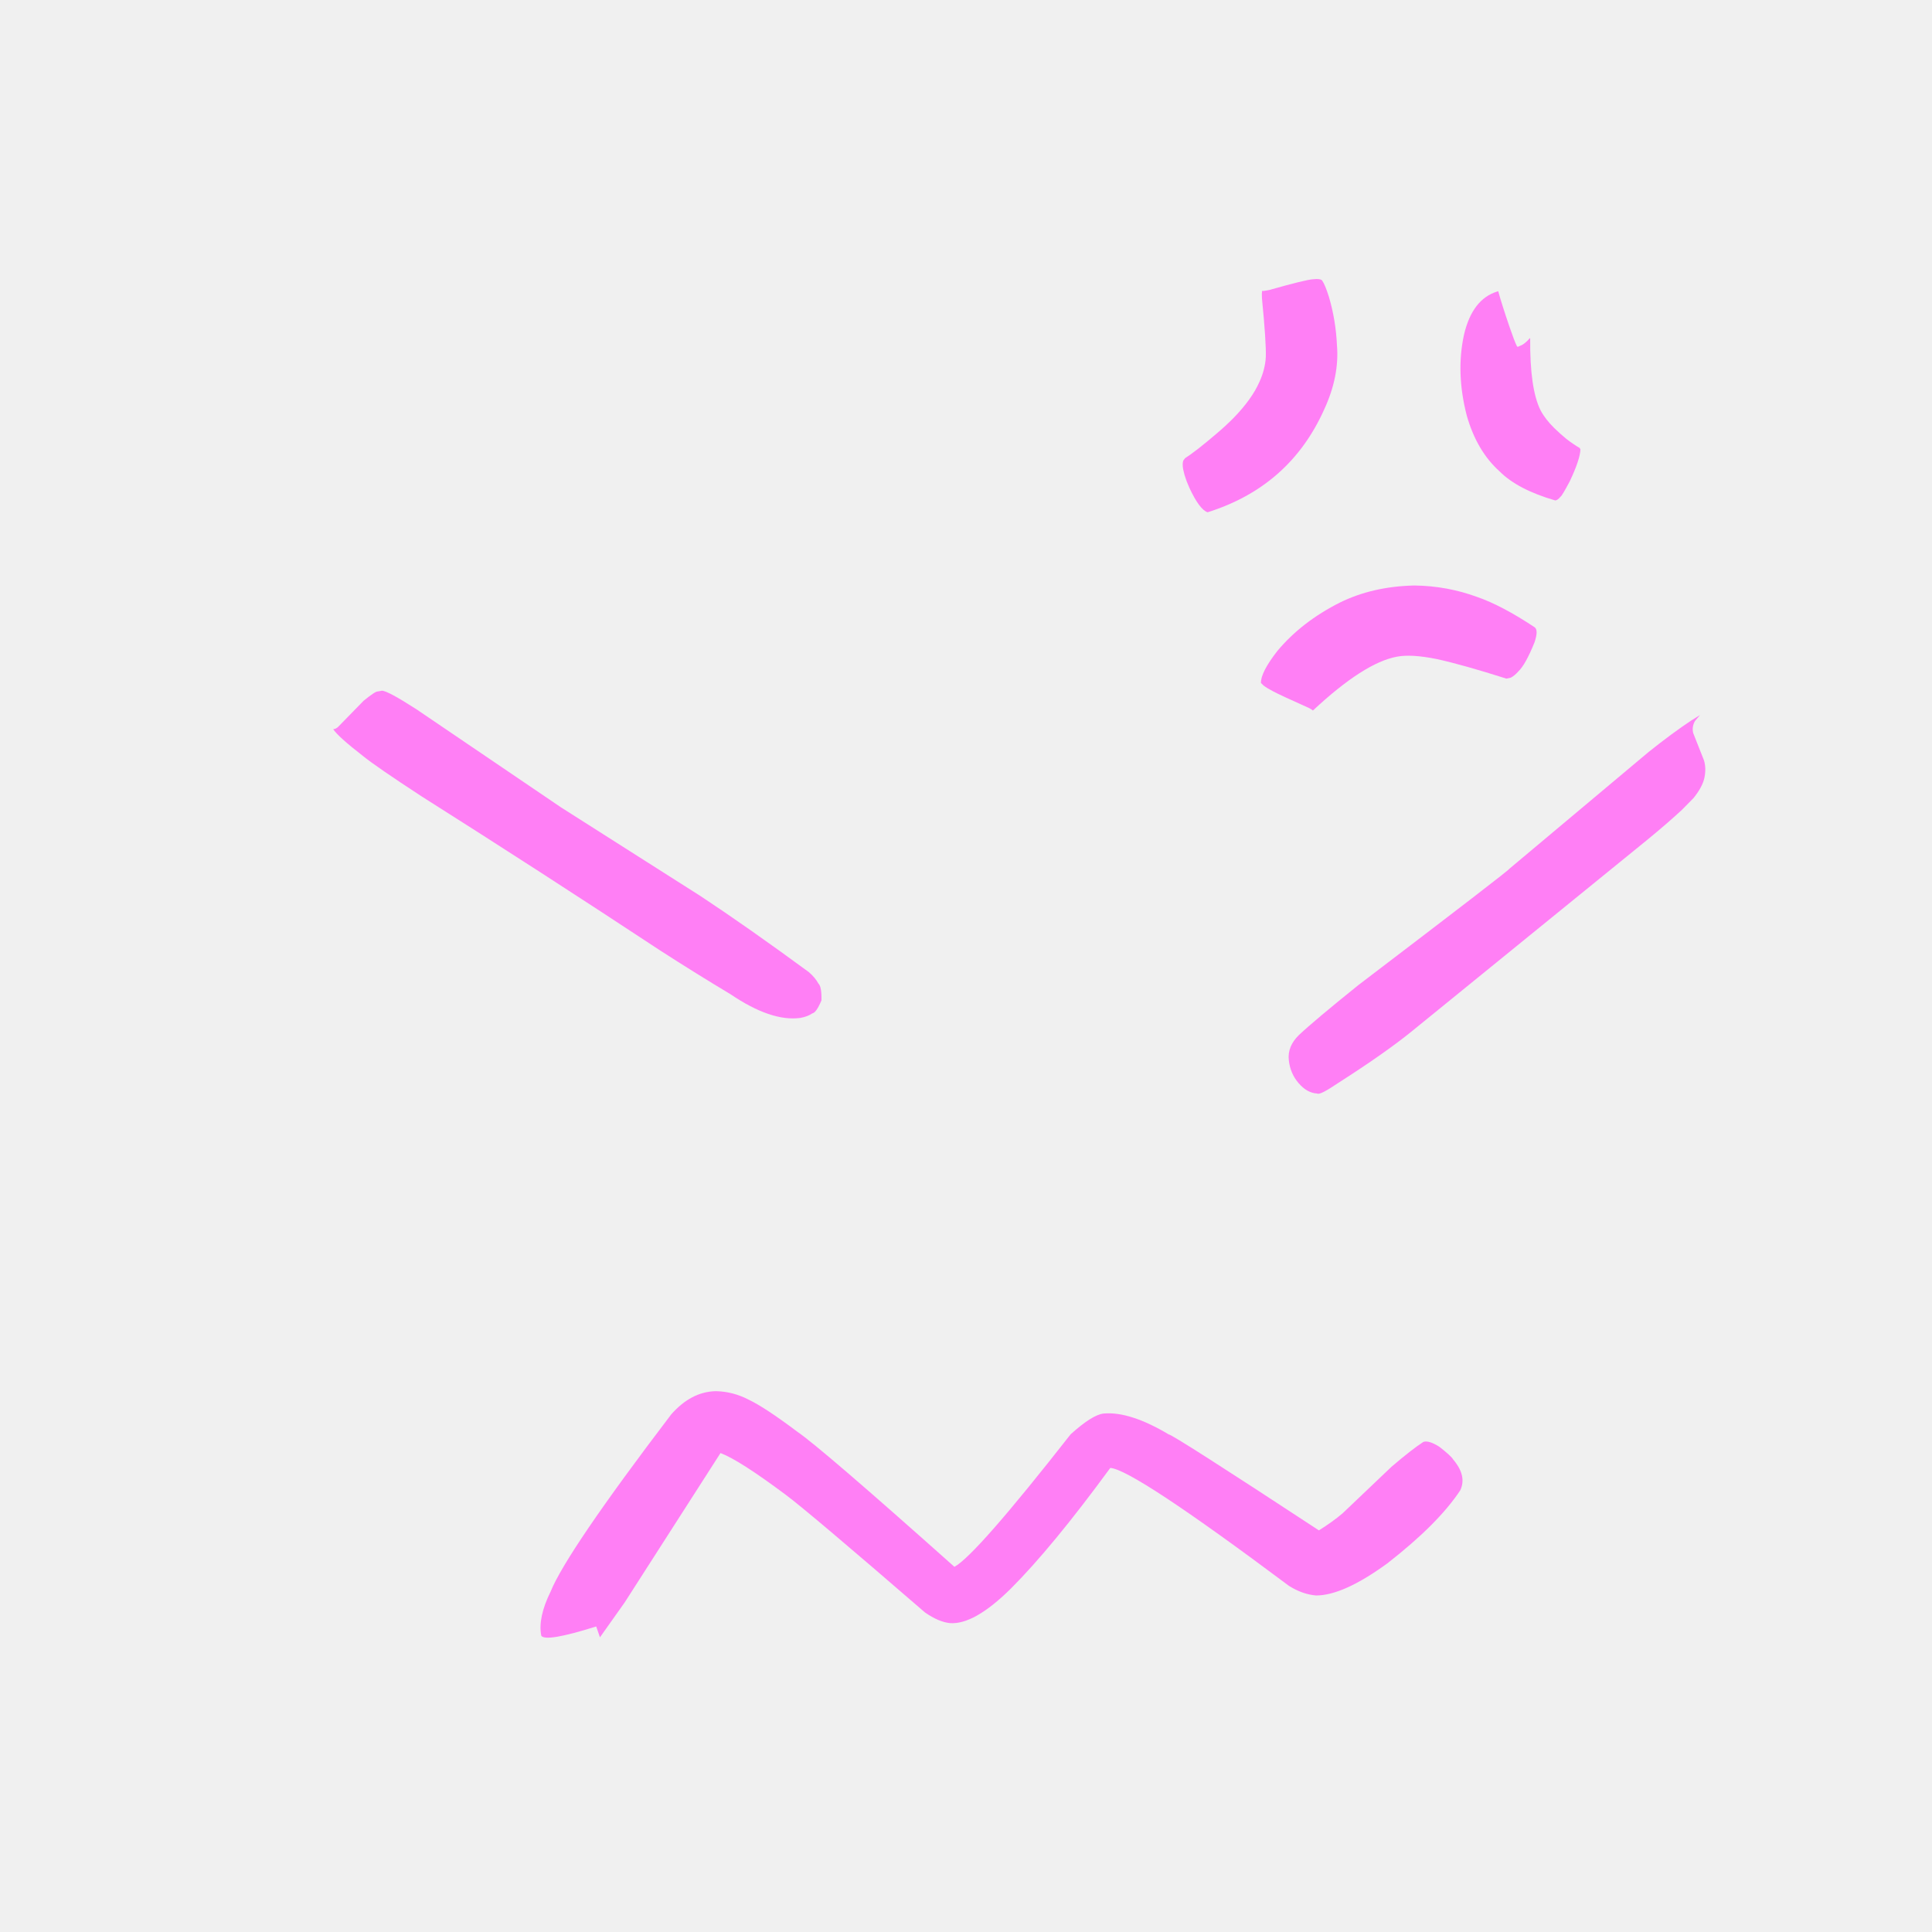
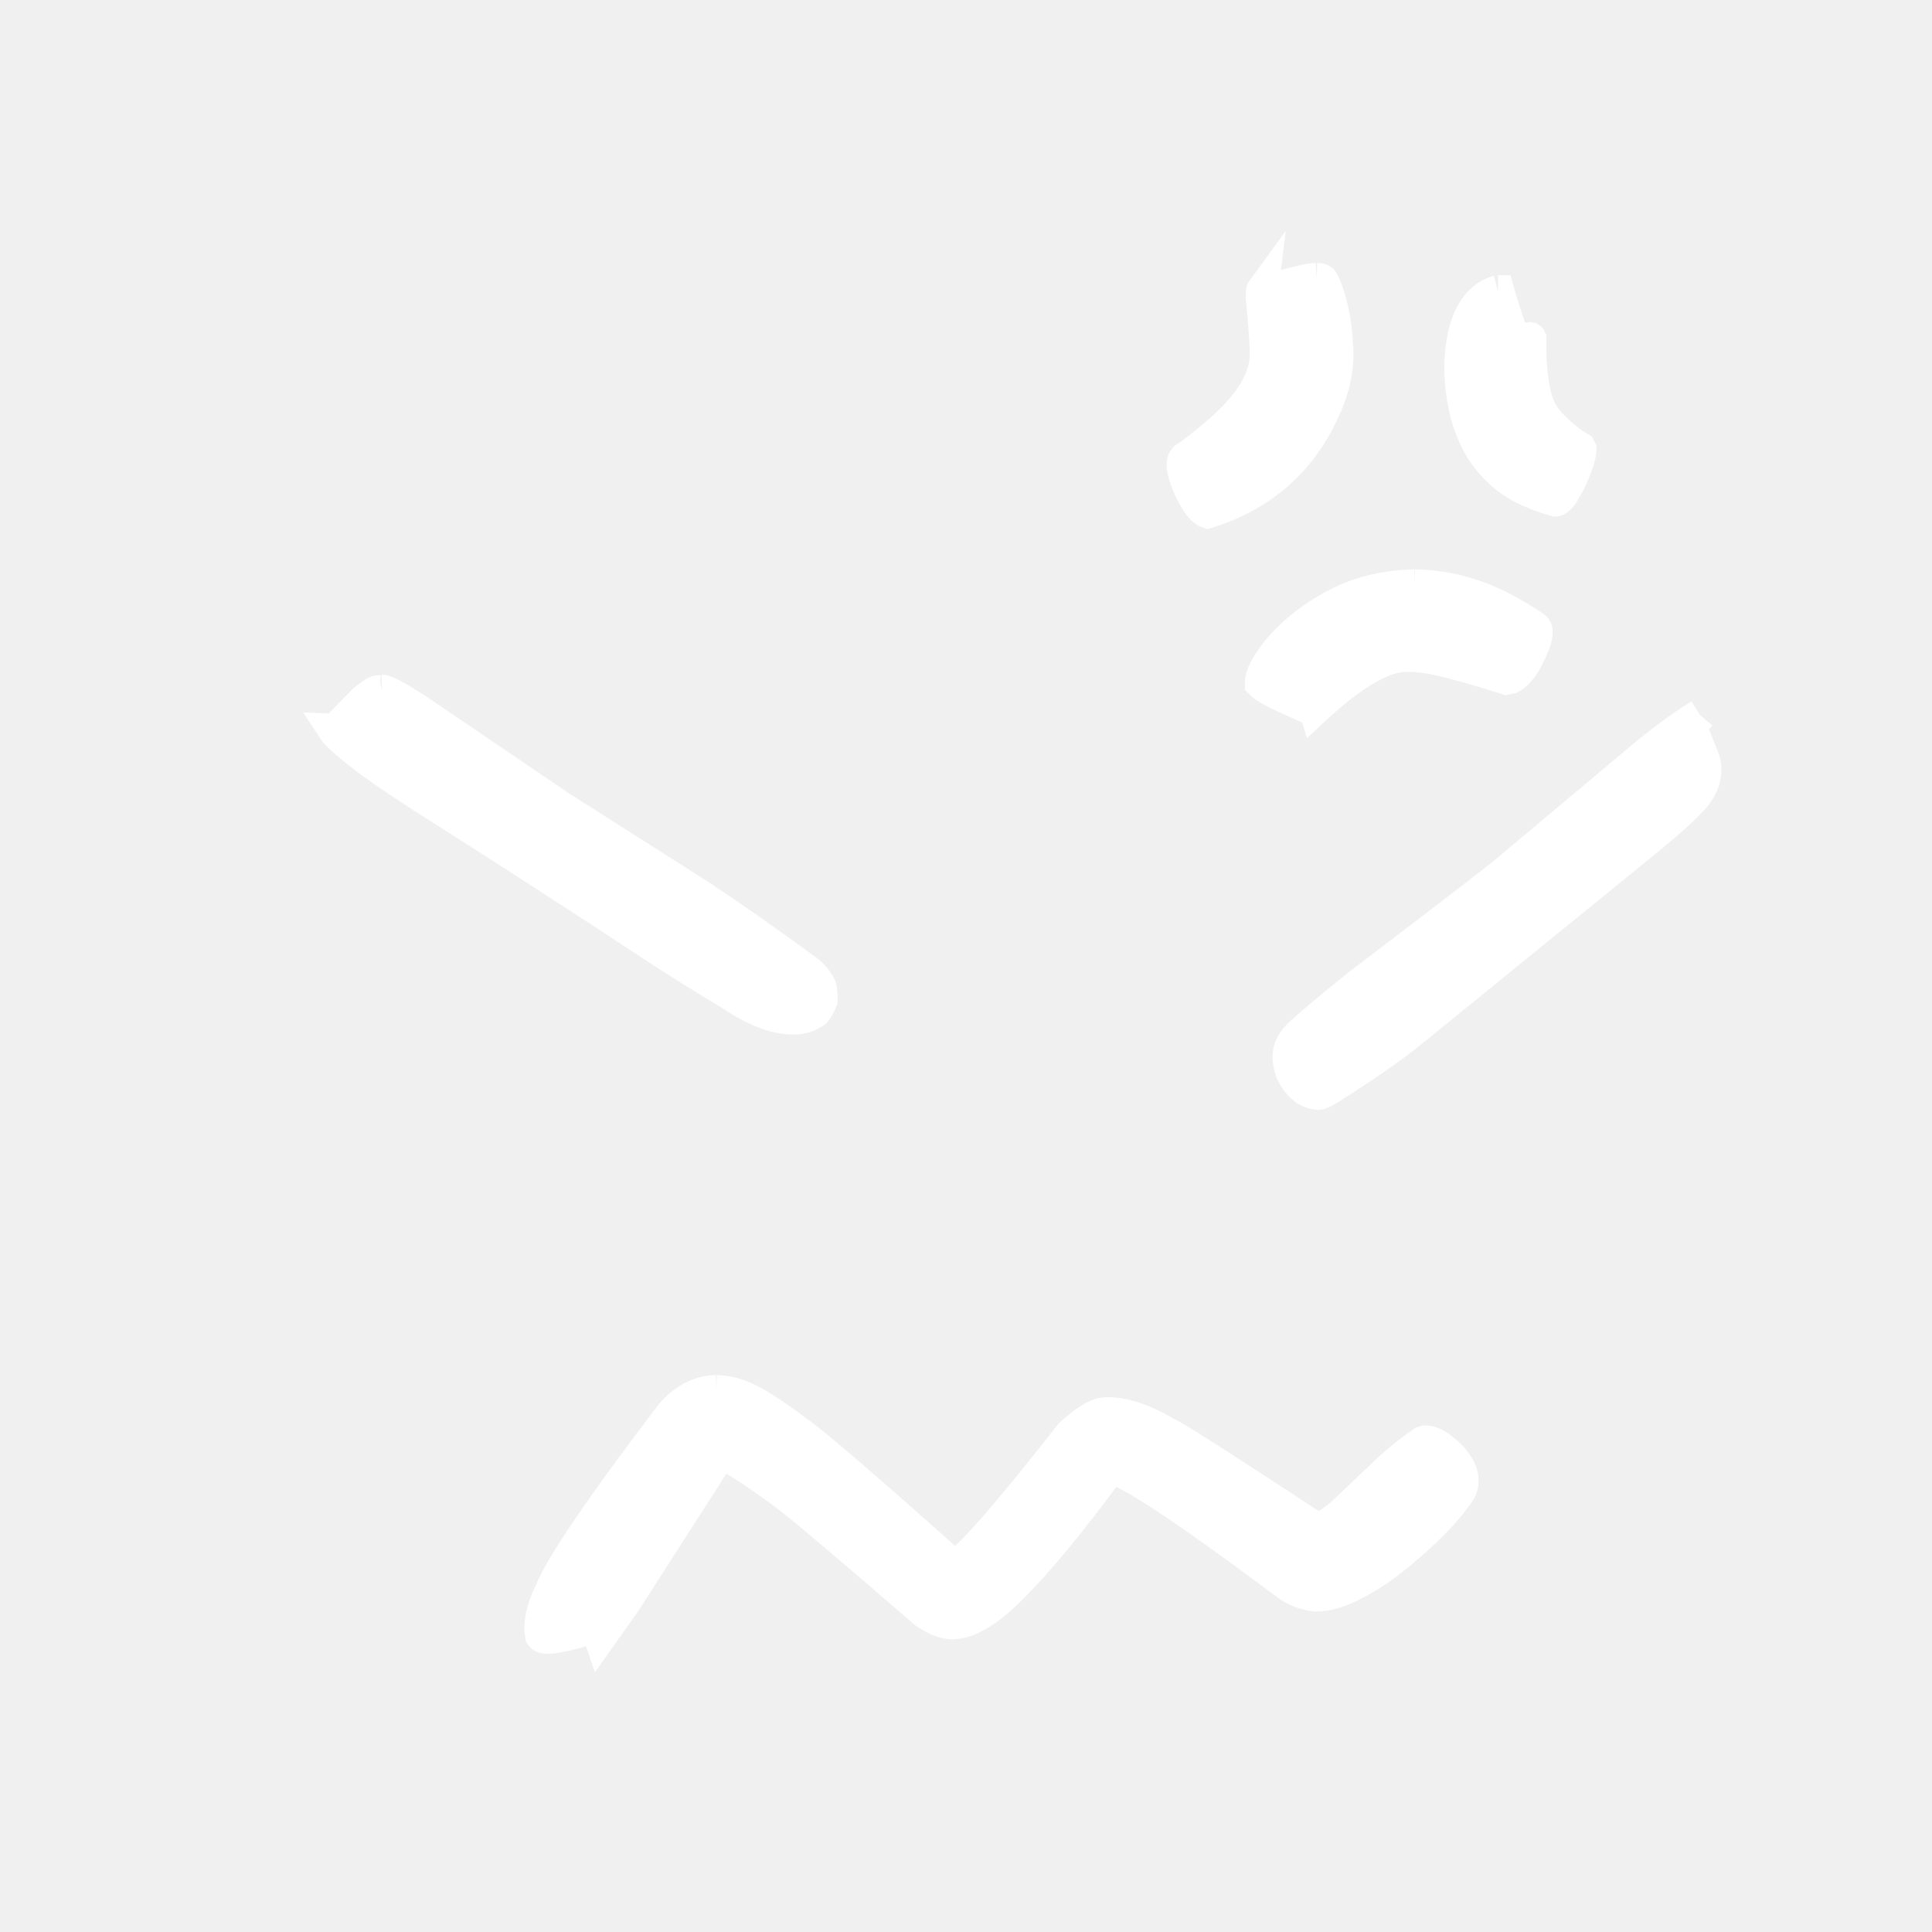
- <svg xmlns="http://www.w3.org/2000/svg" version="1.1" width="60px" height="60px" viewBox="510 1098 60 60">
-   <g id="layer1">
-     <g style="fill:rgb(255,127,245); fill-opacity:1.0; stroke-linejoin: miter">
-       <path d="M550.894,1106.665L550.778,1106.673Q550.563,1106.682,549.41,1107.008Q549.176,1107.053,549.195,1107.027Q549.183,1107.123,549.192,1107.274Q549.325,1108.628,549.311,1109.083Q549.292,1109.466,549.112,1109.862Q548.879,1110.392,548.316,1110.973Q548.07,1111.223,547.767,1111.479Q547.134,1112.019,546.803,1112.23L546.747,1112.306Q546.713,1112.408,546.745,1112.578L546.788,1112.755Q546.845,1112.945,546.936,1113.146Q547.25,1113.824,547.503,1113.909Q550.051,1113.109,551.124,1110.716Q551.601,1109.682,551.52,1108.719Q551.485,1107.944,551.271,1107.22Q551.152,1106.842,551.062,1106.715Q551.036,1106.669,550.894,1106.665" />
+ <svg xmlns="http://www.w3.org/2000/svg" version="1.1" width="60px" height="60px" viewBox="510 1098 60 60" id="svg91">
+   <defs id="defs95" />
+   <g id="layer1" style="fill:#ffffff;stroke:#ffffff">
+     <g style="fill:#ffffff;fill-opacity:1;stroke-linejoin:miter;stroke:#ffffff" id="g68">
+       <path d="M550.894,1106.665L550.778,1106.673Q550.563,1106.682,549.41,1107.008Q549.176,1107.053,549.195,1107.027Q549.183,1107.123,549.192,1107.274Q549.325,1108.628,549.311,1109.083Q549.292,1109.466,549.112,1109.862Q548.879,1110.392,548.316,1110.973Q548.07,1111.223,547.767,1111.479Q547.134,1112.019,546.803,1112.23L546.747,1112.306Q546.713,1112.408,546.745,1112.578L546.788,1112.755Q546.845,1112.945,546.936,1113.146Q547.25,1113.824,547.503,1113.909Q550.051,1113.109,551.124,1110.716Q551.601,1109.682,551.52,1108.719Q551.485,1107.944,551.271,1107.22Q551.152,1106.842,551.062,1106.715Q551.036,1106.669,550.894,1106.665" id="path66" style="fill:#ffffff;stroke:#ffffff" />
    </g>
-     <g style="fill:rgb(255,127,245); fill-opacity:1.0; stroke-linejoin: miter">
-       <path d="M556.523,1107.046L556.501,1107.052Q555.729,1107.289,555.469,1108.381Q555.205,1109.572,555.554,1110.915Q555.868,1112.009,556.571,1112.639Q557.133,1113.204,558.3,1113.542Q558.371,1113.538,558.463,1113.426Q558.507,1113.406,558.75,1112.948Q559.069,1112.274,559.082,1111.958L559.059,1111.913Q558.85,1111.79,558.645,1111.631Q558.466,1111.485,558.263,1111.288Q557.986,1111.014,557.843,1110.741Q557.508,1110.072,557.521,1108.508Q557.516,1108.497,557.505,1108.507Q557.38,1108.652,557.268,1108.713L557.131,1108.774L557.104,1108.741Q557.027,1108.583,556.876,1108.141Q556.638,1107.444,556.529,1107.046L556.523,1107.046" />
+     <g style="fill:#ffffff;fill-opacity:1;stroke-linejoin:miter;stroke:#ffffff" id="g72">
+       <path d="M556.523,1107.046L556.501,1107.052Q555.729,1107.289,555.469,1108.381Q555.205,1109.572,555.554,1110.915Q555.868,1112.009,556.571,1112.639Q557.133,1113.204,558.3,1113.542Q558.371,1113.538,558.463,1113.426Q558.507,1113.406,558.75,1112.948Q559.069,1112.274,559.082,1111.958L559.059,1111.913Q558.85,1111.79,558.645,1111.631Q558.466,1111.485,558.263,1111.288Q557.986,1111.014,557.843,1110.741Q557.508,1110.072,557.521,1108.508Q557.516,1108.497,557.505,1108.507Q557.38,1108.652,557.268,1108.713L557.131,1108.774L557.104,1108.741Q557.027,1108.583,556.876,1108.141Q556.638,1107.444,556.529,1107.046L556.523,1107.046" id="path70" style="fill:#ffffff;stroke:#ffffff" />
    </g>
-     <g style="fill:rgb(255,127,245); fill-opacity:1.0; stroke-linejoin: miter">
-       <path d="M553.933,1116.183L553.886,1116.184Q552.618,1116.219,551.618,1116.71Q550.429,1117.307,549.669,1118.217Q549.151,1118.882,549.16,1119.21L549.239,1119.288Q549.348,1119.372,549.533,1119.468Q549.77,1119.594,550.643,1119.984Q550.762,1120.044,550.772,1120.068Q552.364,1118.581,553.383,1118.394Q553.828,1118.308,554.616,1118.467Q555.432,1118.645,556.781,1119.075L556.916,1119.047Q557.036,1118.987,557.16,1118.845Q557.38,1118.632,557.655,1117.951Q557.784,1117.571,557.66,1117.48Q556.637,1116.802,555.872,1116.538Q554.941,1116.197,553.933,1116.183" />
+     <g style="fill:#ffffff;fill-opacity:1;stroke-linejoin:miter;stroke:#ffffff" id="g76">
+       <path d="M553.933,1116.183L553.886,1116.184Q552.618,1116.219,551.618,1116.71Q550.429,1117.307,549.669,1118.217Q549.151,1118.882,549.16,1119.21L549.239,1119.288Q549.348,1119.372,549.533,1119.468Q549.77,1119.594,550.643,1119.984Q550.762,1120.044,550.772,1120.068Q552.364,1118.581,553.383,1118.394Q553.828,1118.308,554.616,1118.467Q555.432,1118.645,556.781,1119.075L556.916,1119.047Q557.036,1118.987,557.16,1118.845Q557.38,1118.632,557.655,1117.951Q557.784,1117.571,557.66,1117.48Q556.637,1116.802,555.872,1116.538Q554.941,1116.197,553.933,1116.183" id="path74" style="fill:#ffffff;stroke:#ffffff" />
    </g>
-     <g style="fill:rgb(255,127,245); fill-opacity:1.0; stroke-linejoin: miter">
-       <path d="M521.86,1119.451L521.729,1119.475Q521.665,1119.461,521.294,1119.761L520.516,1120.558Q520.432,1120.646,520.347,1120.644Q520.498,1120.877,521.266,1121.473Q521.681,1121.81,523.09,1122.73Q526.791,1125.071,530.507,1127.521Q531.613,1128.234,532.682,1128.874Q533.951,1129.734,534.852,1129.613Q535.076,1129.574,535.229,1129.471Q535.354,1129.445,535.511,1129.067Q535.521,1128.642,535.416,1128.544Q535.317,1128.362,535.121,1128.191Q533.207,1126.786,531.755,1125.828L527.425,1123.075L522.928,1120.024Q522.032,1119.447,521.86,1119.451" />
+     <g style="fill:#ffffff;fill-opacity:1;stroke-linejoin:miter;stroke:#ffffff" id="g80">
+       <path d="M521.86,1119.451L521.729,1119.475Q521.665,1119.461,521.294,1119.761L520.516,1120.558Q520.432,1120.646,520.347,1120.644Q520.498,1120.877,521.266,1121.473Q521.681,1121.81,523.09,1122.73Q526.791,1125.071,530.507,1127.521Q531.613,1128.234,532.682,1128.874Q533.951,1129.734,534.852,1129.613Q535.076,1129.574,535.229,1129.471Q535.354,1129.445,535.511,1129.067Q535.521,1128.642,535.416,1128.544Q535.317,1128.362,535.121,1128.191Q533.207,1126.786,531.755,1125.828L527.425,1123.075L522.928,1120.024Q522.032,1119.447,521.86,1119.451" id="path78" style="fill:#ffffff;stroke:#ffffff" />
    </g>
-     <g style="fill:rgb(255,127,245); fill-opacity:1.0; stroke-linejoin: miter">
-       <path d="M562.796,1120.206L562.522,1120.377Q561.94,1120.762,561.201,1121.352L556.873,1124.982Q556.905,1125,552.189,1128.59Q550.821,1129.69,550.332,1130.151Q549.981,1130.499,550.024,1130.916Q550.066,1131.333,550.33,1131.639Q550.594,1131.945,550.906,1131.96Q550.984,1132.024,551.566,1131.628Q553.009,1130.705,553.826,1130.043L561.146,1124.091Q561.81,1123.546,562.236,1123.148L562.596,1122.782Q562.876,1122.434,562.934,1122.146Q562.991,1121.858,562.92,1121.617L562.585,1120.769Q562.535,1120.579,562.638,1120.393L562.796,1120.206" />
+     <g style="fill:#ffffff;fill-opacity:1;stroke-linejoin:miter;stroke:#ffffff" id="g84">
+       <path d="M562.796,1120.206L562.522,1120.377Q561.94,1120.762,561.201,1121.352L556.873,1124.982Q556.905,1125,552.189,1128.59Q550.821,1129.69,550.332,1130.151Q549.981,1130.499,550.024,1130.916Q550.066,1131.333,550.33,1131.639Q550.594,1131.945,550.906,1131.96Q550.984,1132.024,551.566,1131.628Q553.009,1130.705,553.826,1130.043L561.146,1124.091Q561.81,1123.546,562.236,1123.148L562.596,1122.782Q562.876,1122.434,562.934,1122.146Q562.991,1121.858,562.92,1121.617L562.585,1120.769Q562.535,1120.579,562.638,1120.393L562.796,1120.206" id="path82" style="fill:#ffffff;stroke:#ffffff" />
    </g>
-     <g style="fill:rgb(255,127,245); fill-opacity:1.0; stroke-linejoin: miter">
-       <path d="M551.068,1145.59L551.068,1145.59L551.069,1145.59L551.069,1145.59L551.07,1145.59L551.071,1145.59L551.071,1145.59Q551.071,1145.59,551.072,1145.59L551.072,1145.59L551.072,1145.59Q551.068,1145.59,551.063,1145.59L551.063,1145.59L551.064,1145.59L551.064,1145.59L551.065,1145.59L551.065,1145.59L551.066,1145.59Q551.066,1145.59,551.066,1145.59L551.067,1145.59Q551.068,1145.59,551.068,1145.59 M551.075,1145.59L551.075,1145.59Q551.076,1145.59,551.077,1145.59Q551.078,1145.591,551.079,1145.591Q551.079,1145.591,551.08,1145.591Q551.081,1145.592,551.081,1145.592Q551.082,1145.592,551.082,1145.592Q551.081,1145.592,551.079,1145.592Q551.077,1145.592,551.075,1145.592Q551.072,1145.591,551.069,1145.59L551.075,1145.59 M532.245,1141.204L532.203,1141.205Q531.457,1141.232,530.847,1141.923Q527.606,1146.183,527.1,1147.428Q526.7,1148.238,526.81,1148.799Q526.946,1149.005,528.516,1148.511L528.632,1148.849L529.398,1147.768L532.376,1143.126Q532.953,1143.34,534.402,1144.422Q535.105,1144.944,538.728,1148.078Q539.154,1148.372,539.499,1148.407Q540.249,1148.466,541.389,1147.339Q542.671,1146.059,544.481,1143.588Q545.189,1143.631,550.032,1147.252Q550.45,1147.514,550.873,1147.549Q551.718,1147.548,553.083,1146.553Q554.661,1145.326,555.349,1144.284Q555.563,1143.833,555.127,1143.323Q555.073,1143.222,554.698,1142.929Q554.368,1142.722,554.204,1142.78Q553.842,1143.014,553.212,1143.554L551.694,1144.999Q551.381,1145.264,550.96,1145.527Q546.429,1142.554,546.293,1142.545Q545.091,1141.828,544.277,1141.898Q543.923,1141.935,543.249,1142.544Q540.303,1146.305,539.64,1146.659Q535.504,1142.969,534.759,1142.462Q533.757,1141.708,533.247,1141.466Q532.767,1141.218,532.245,1141.204" />
+     <g style="fill:#ffffff;fill-opacity:1;stroke-linejoin:miter;stroke:#ffffff" id="g88">
+       <path d="M551.068,1145.59L551.068,1145.59L551.069,1145.59L551.069,1145.59L551.07,1145.59L551.071,1145.59L551.071,1145.59Q551.071,1145.59,551.072,1145.59L551.072,1145.59L551.072,1145.59Q551.068,1145.59,551.063,1145.59L551.063,1145.59L551.064,1145.59L551.064,1145.59L551.065,1145.59L551.065,1145.59L551.066,1145.59Q551.066,1145.59,551.066,1145.59L551.067,1145.59Q551.068,1145.59,551.068,1145.59 M551.075,1145.59L551.075,1145.59Q551.076,1145.59,551.077,1145.59Q551.078,1145.591,551.079,1145.591Q551.079,1145.591,551.08,1145.591Q551.081,1145.592,551.081,1145.592Q551.082,1145.592,551.082,1145.592Q551.081,1145.592,551.079,1145.592Q551.077,1145.592,551.075,1145.592Q551.072,1145.591,551.069,1145.59L551.075,1145.59 M532.245,1141.204L532.203,1141.205Q531.457,1141.232,530.847,1141.923Q527.606,1146.183,527.1,1147.428Q526.7,1148.238,526.81,1148.799Q526.946,1149.005,528.516,1148.511L528.632,1148.849L529.398,1147.768L532.376,1143.126Q532.953,1143.34,534.402,1144.422Q535.105,1144.944,538.728,1148.078Q539.154,1148.372,539.499,1148.407Q540.249,1148.466,541.389,1147.339Q542.671,1146.059,544.481,1143.588Q545.189,1143.631,550.032,1147.252Q550.45,1147.514,550.873,1147.549Q551.718,1147.548,553.083,1146.553Q554.661,1145.326,555.349,1144.284Q555.563,1143.833,555.127,1143.323Q555.073,1143.222,554.698,1142.929Q554.368,1142.722,554.204,1142.78Q553.842,1143.014,553.212,1143.554L551.694,1144.999Q551.381,1145.264,550.96,1145.527Q546.429,1142.554,546.293,1142.545Q545.091,1141.828,544.277,1141.898Q543.923,1141.935,543.249,1142.544Q540.303,1146.305,539.64,1146.659Q535.504,1142.969,534.759,1142.462Q533.757,1141.708,533.247,1141.466Q532.767,1141.218,532.245,1141.204" id="path86" style="fill:#ffffff;stroke:#ffffff" />
    </g>
  </g>
</svg>
